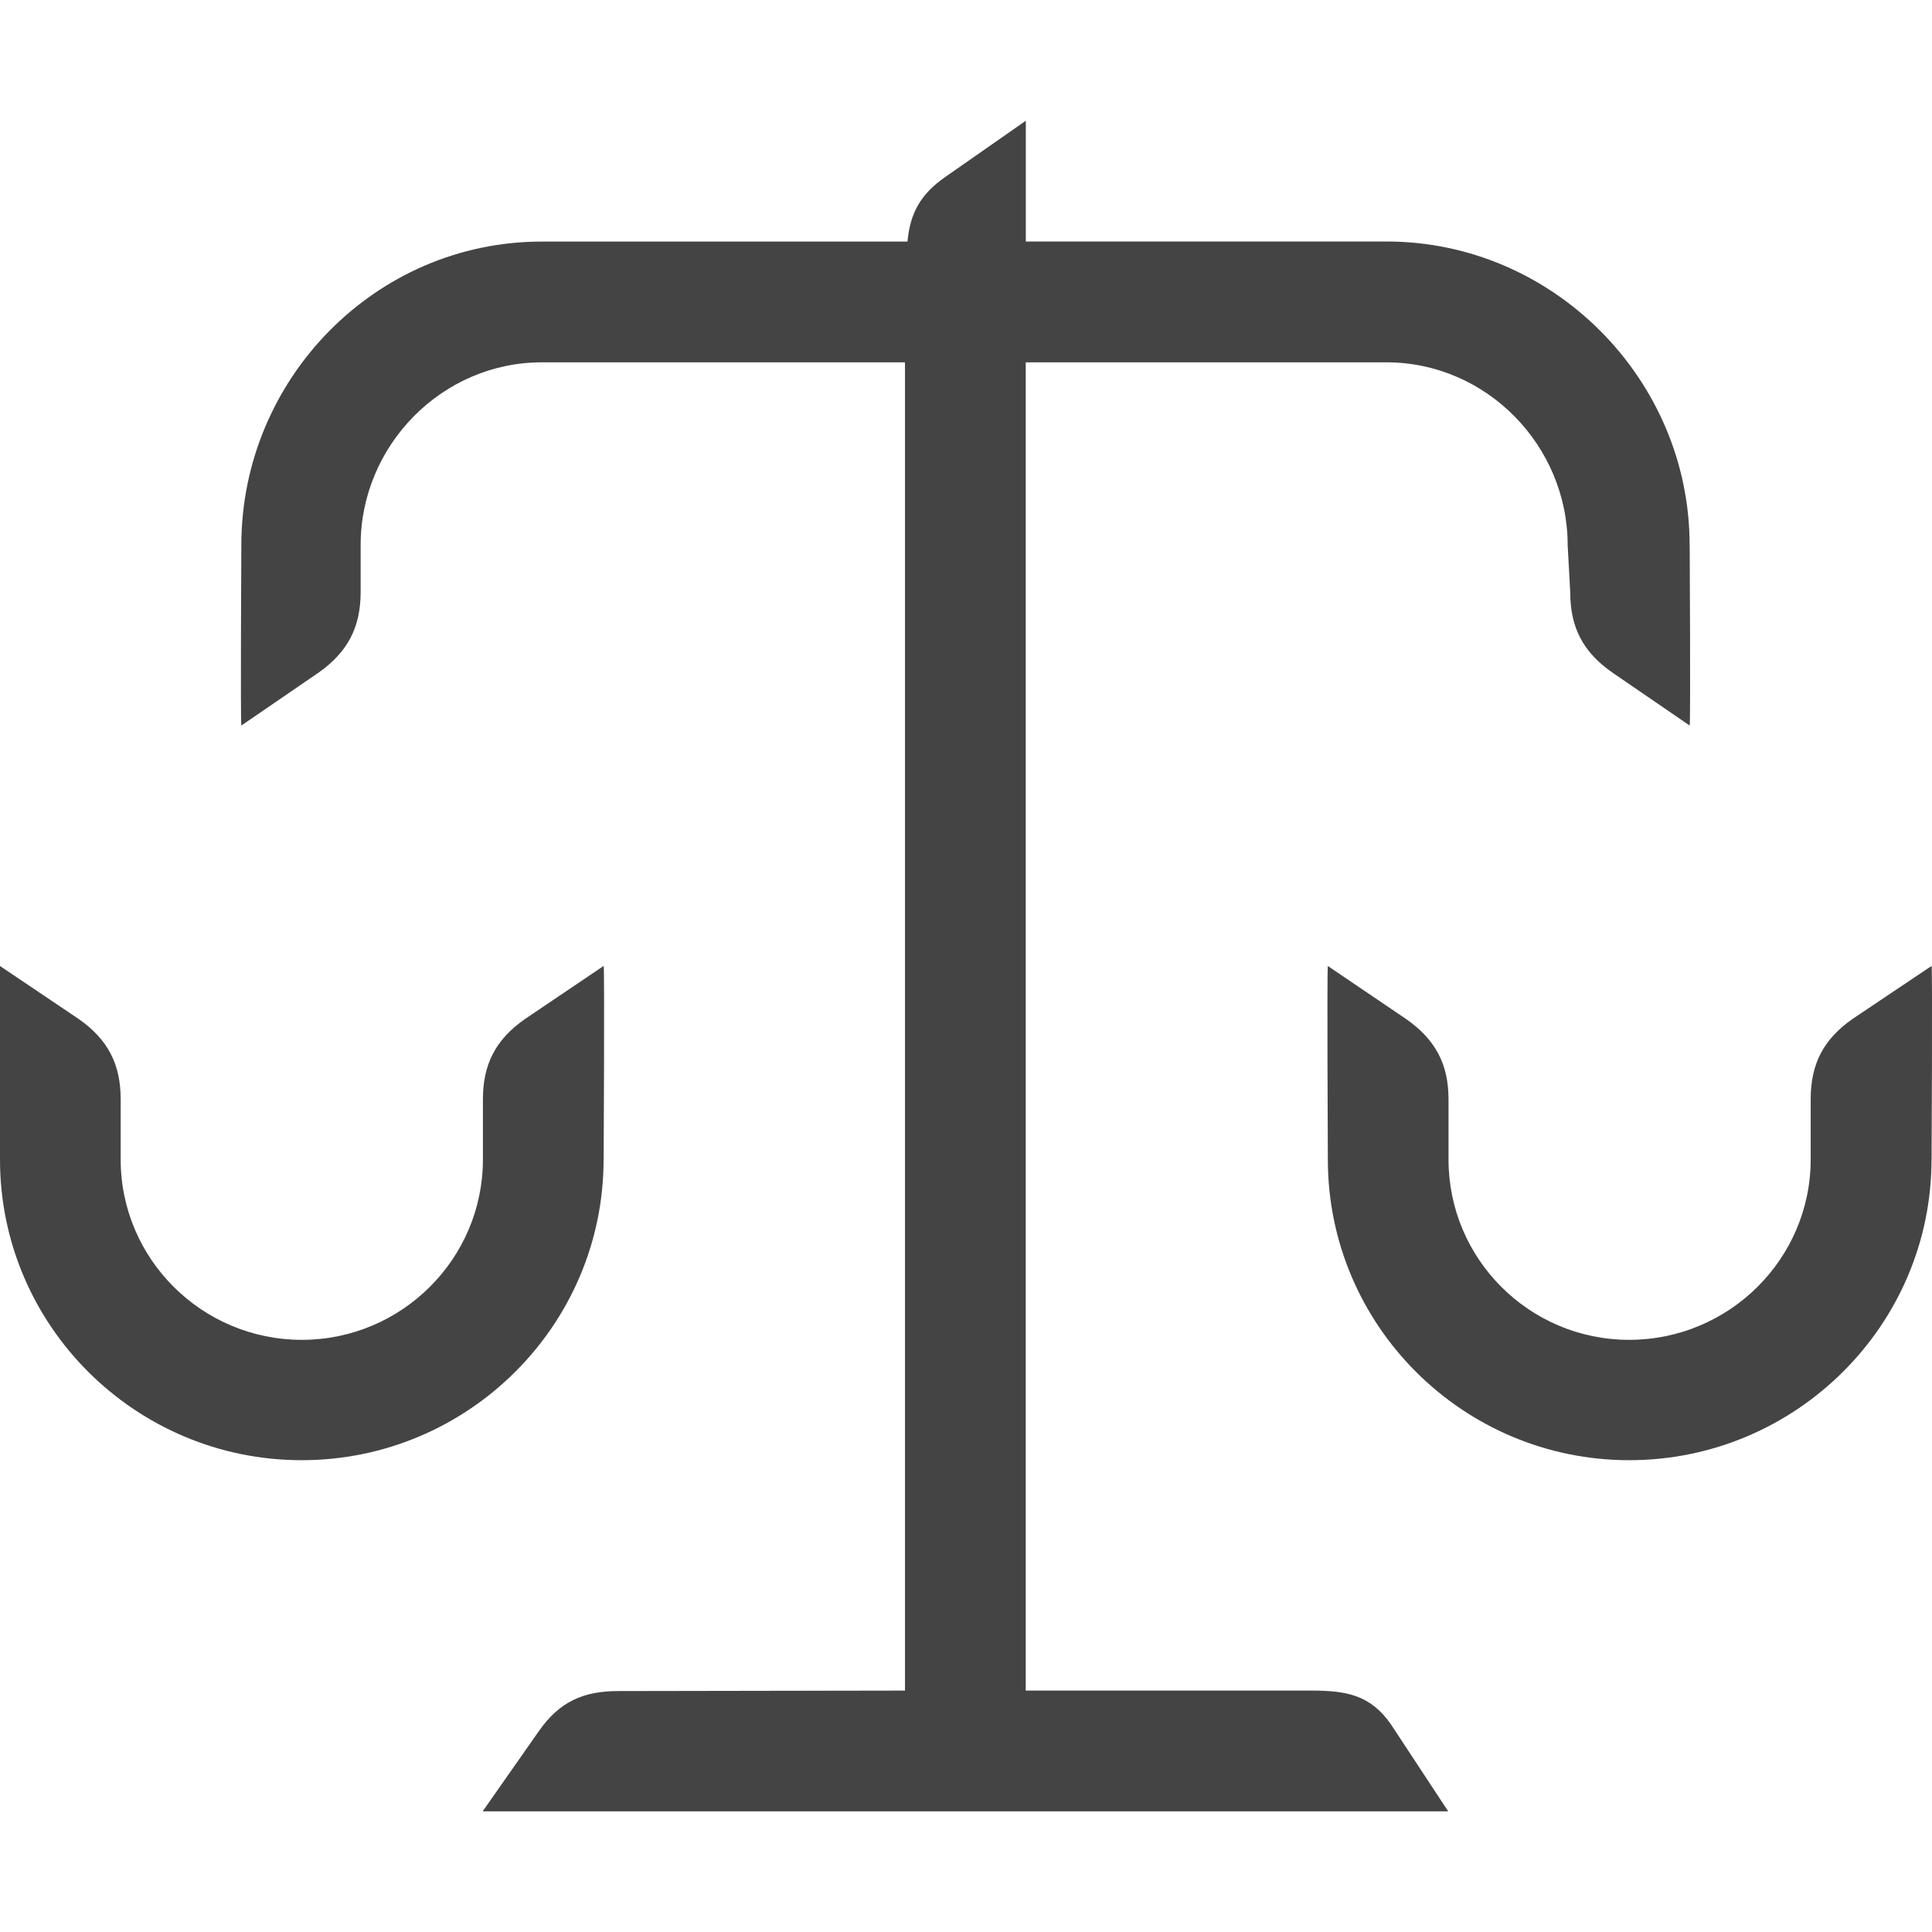
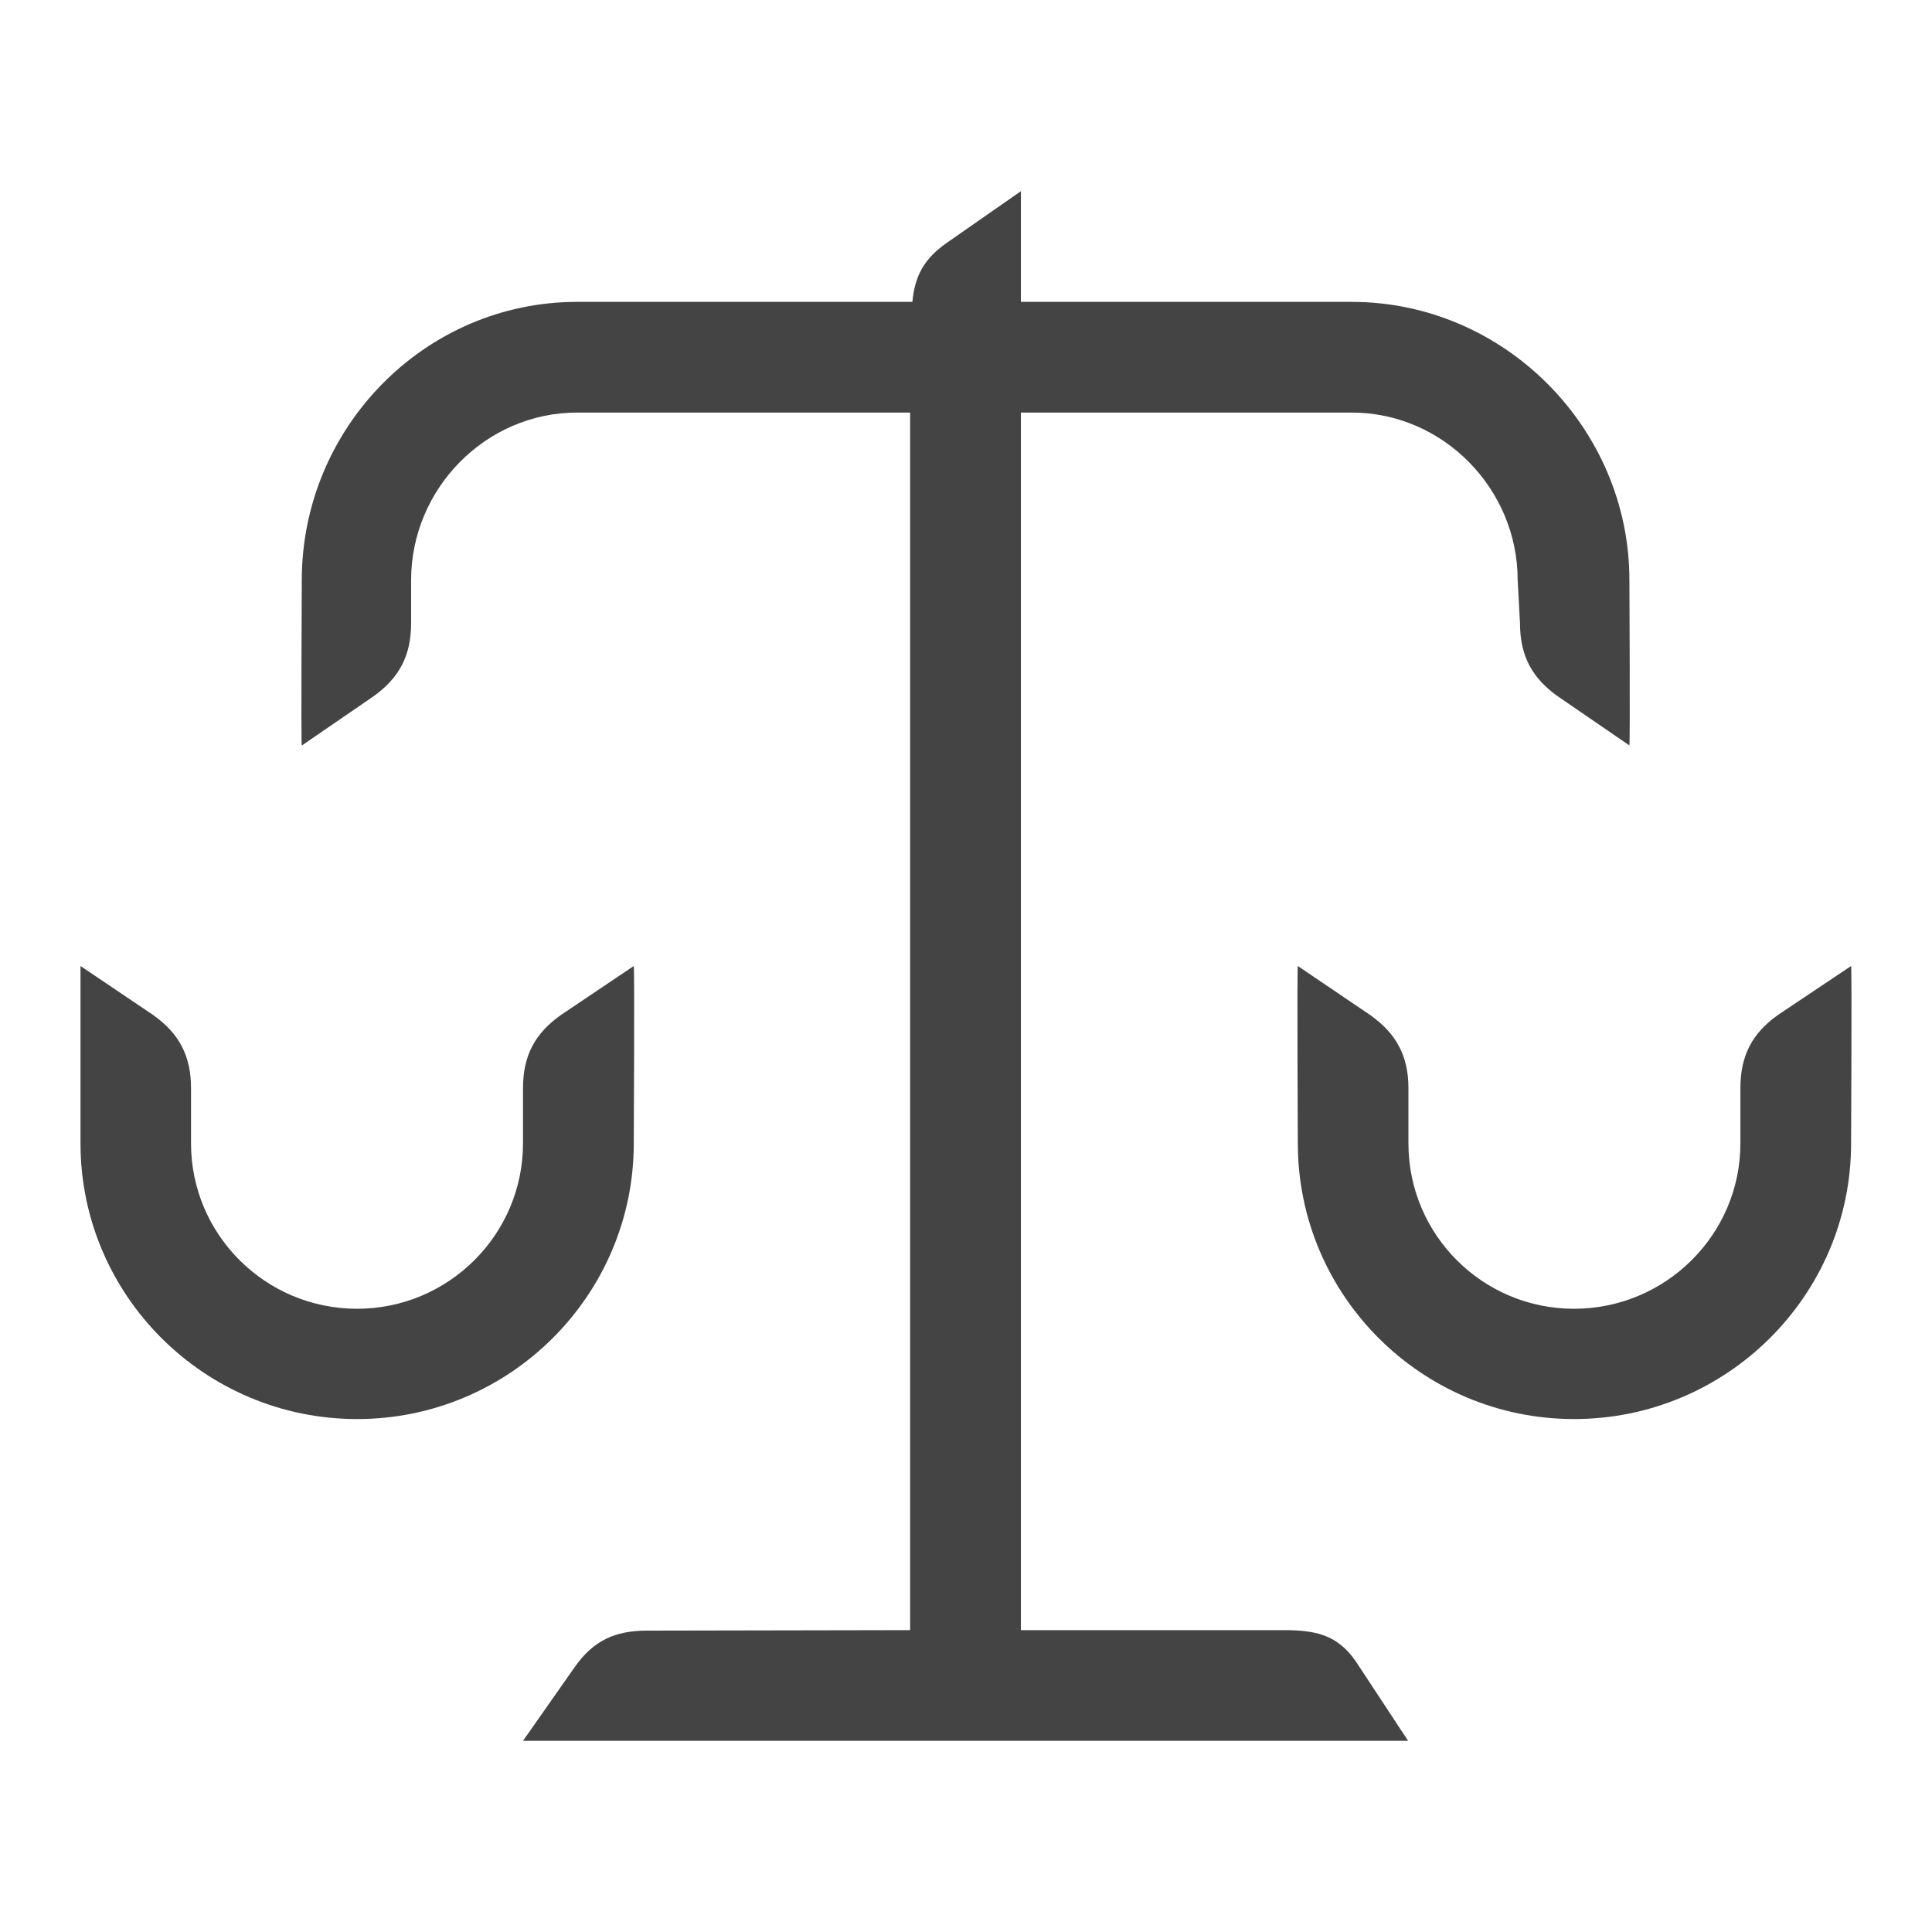
<svg xmlns="http://www.w3.org/2000/svg" version="1.1" width="24" height="24" viewBox="0 0 24 24">
-   <path fill="#444" d="M7.498 14.404c0 2.059-1.683 3.735-3.75 3.735v0c-2.067 0-3.748-1.675-3.748-3.735v-2.404l0.98 0.66c0.359 0.252 0.519 0.558 0.519 0.994v0.749c0 1.236 1.010 2.241 2.25 2.241v0c1.239 0 2.25-1.005 2.25-2.241v-0.747c0-0.437 0.159-0.742 0.519-0.995l0.981-0.662c0.012 0.053 0 2.404 0 2.404zM23.994 14.404c0 2.059-1.688 3.735-3.755 3.735v0c-2.066 0-3.744-1.675-3.744-3.735 0 0-0.012-2.351 0-2.404l0.974 0.66c0.36 0.252 0.525 0.558 0.525 0.994v0.749c0 1.236 1.004 2.241 2.244 2.241v0c1.241 0 2.255-1.005 2.255-2.241v-0.747c0-0.437 0.156-0.742 0.515-0.995l0.987-0.662c0.012 0.053 0 2.404 0 2.404zM20.989 6.771c0-2.061-1.698-3.771-3.764-3.771h-4.482v-1.5l-1 0.698c-0.313 0.218-0.437 0.453-0.47 0.803h-4.543c-2.068 0-3.732 1.71-3.732 3.771 0 0-0.012 2.187 0 2.241l0.963-0.66c0.358-0.254 0.519-0.56 0.519-0.998v-0.585c0-1.236 1.010-2.269 2.25-2.269h4.512v16.5l-3.563 0.006c-0.438 0-0.731 0.136-0.984 0.496l-0.699 0.998h11.994l-0.711-1.080c-0.25-0.36-0.544-0.42-0.982-0.42h-3.555v-16.5h4.482c1.241 0 2.25 1.034 2.25 2.271l0.032 0.585c0 0.438 0.16 0.744 0.521 0.996l0.963 0.66c0.012-0.054 0-2.241 0-2.241z" />
+   <path fill="#444" d="M7.873 14.203c0 1.889-1.543 3.425-3.437 3.425v0c-1.894 0-3.436-1.536-3.436-3.425v-2.203l0.897 0.605c0.329 0.231 0.476 0.512 0.476 0.912v0.686c0 1.134 0.925 2.055 2.062 2.055v0c1.136 0 2.062-0.921 2.062-2.055v-0.686c0-0.4 0.146-0.681 0.476-0.912l0.9-0.605c0.011 0.049 0 2.203 0 2.203zM22.995 14.203c0 1.889-1.546 3.425-3.441 3.425v0c-1.894 0-3.432-1.536-3.432-3.425 0 0-0.011-2.154 0-2.203l0.893 0.605c0.33 0.231 0.481 0.512 0.481 0.912v0.686c0 1.134 0.92 2.055 2.057 2.055v0c1.137 0 2.067-0.921 2.067-2.055v-0.686c0-0.4 0.143-0.681 0.471-0.912l0.904-0.605c0.011 0.049 0 2.203 0 2.203zM20.241 7.206c0-1.889-1.557-3.456-3.45-3.456h-4.109v-1.375l-0.917 0.639c-0.288 0.2-0.401 0.415-0.431 0.736h-4.164c-1.896 0-3.421 1.567-3.421 3.456 0 0-0.011 2.005 0 2.055l0.882-0.605c0.329-0.232 0.476-0.512 0.476-0.914v-0.536c0-1.133 0.925-2.081 2.062-2.081h4.137v15.125l-3.266 0.006c-0.401 0-0.67 0.124-0.902 0.455l-0.641 0.914h10.995l-0.651-0.989c-0.231-0.331-0.5-0.386-0.901-0.386h-3.258v-15.125h4.109c1.137 0 2.062 0.948 2.062 2.081l0.029 0.536c0 0.401 0.147 0.682 0.477 0.913l0.882 0.605c0.010-0.049 0-2.054 0-2.054z" />
</svg>
